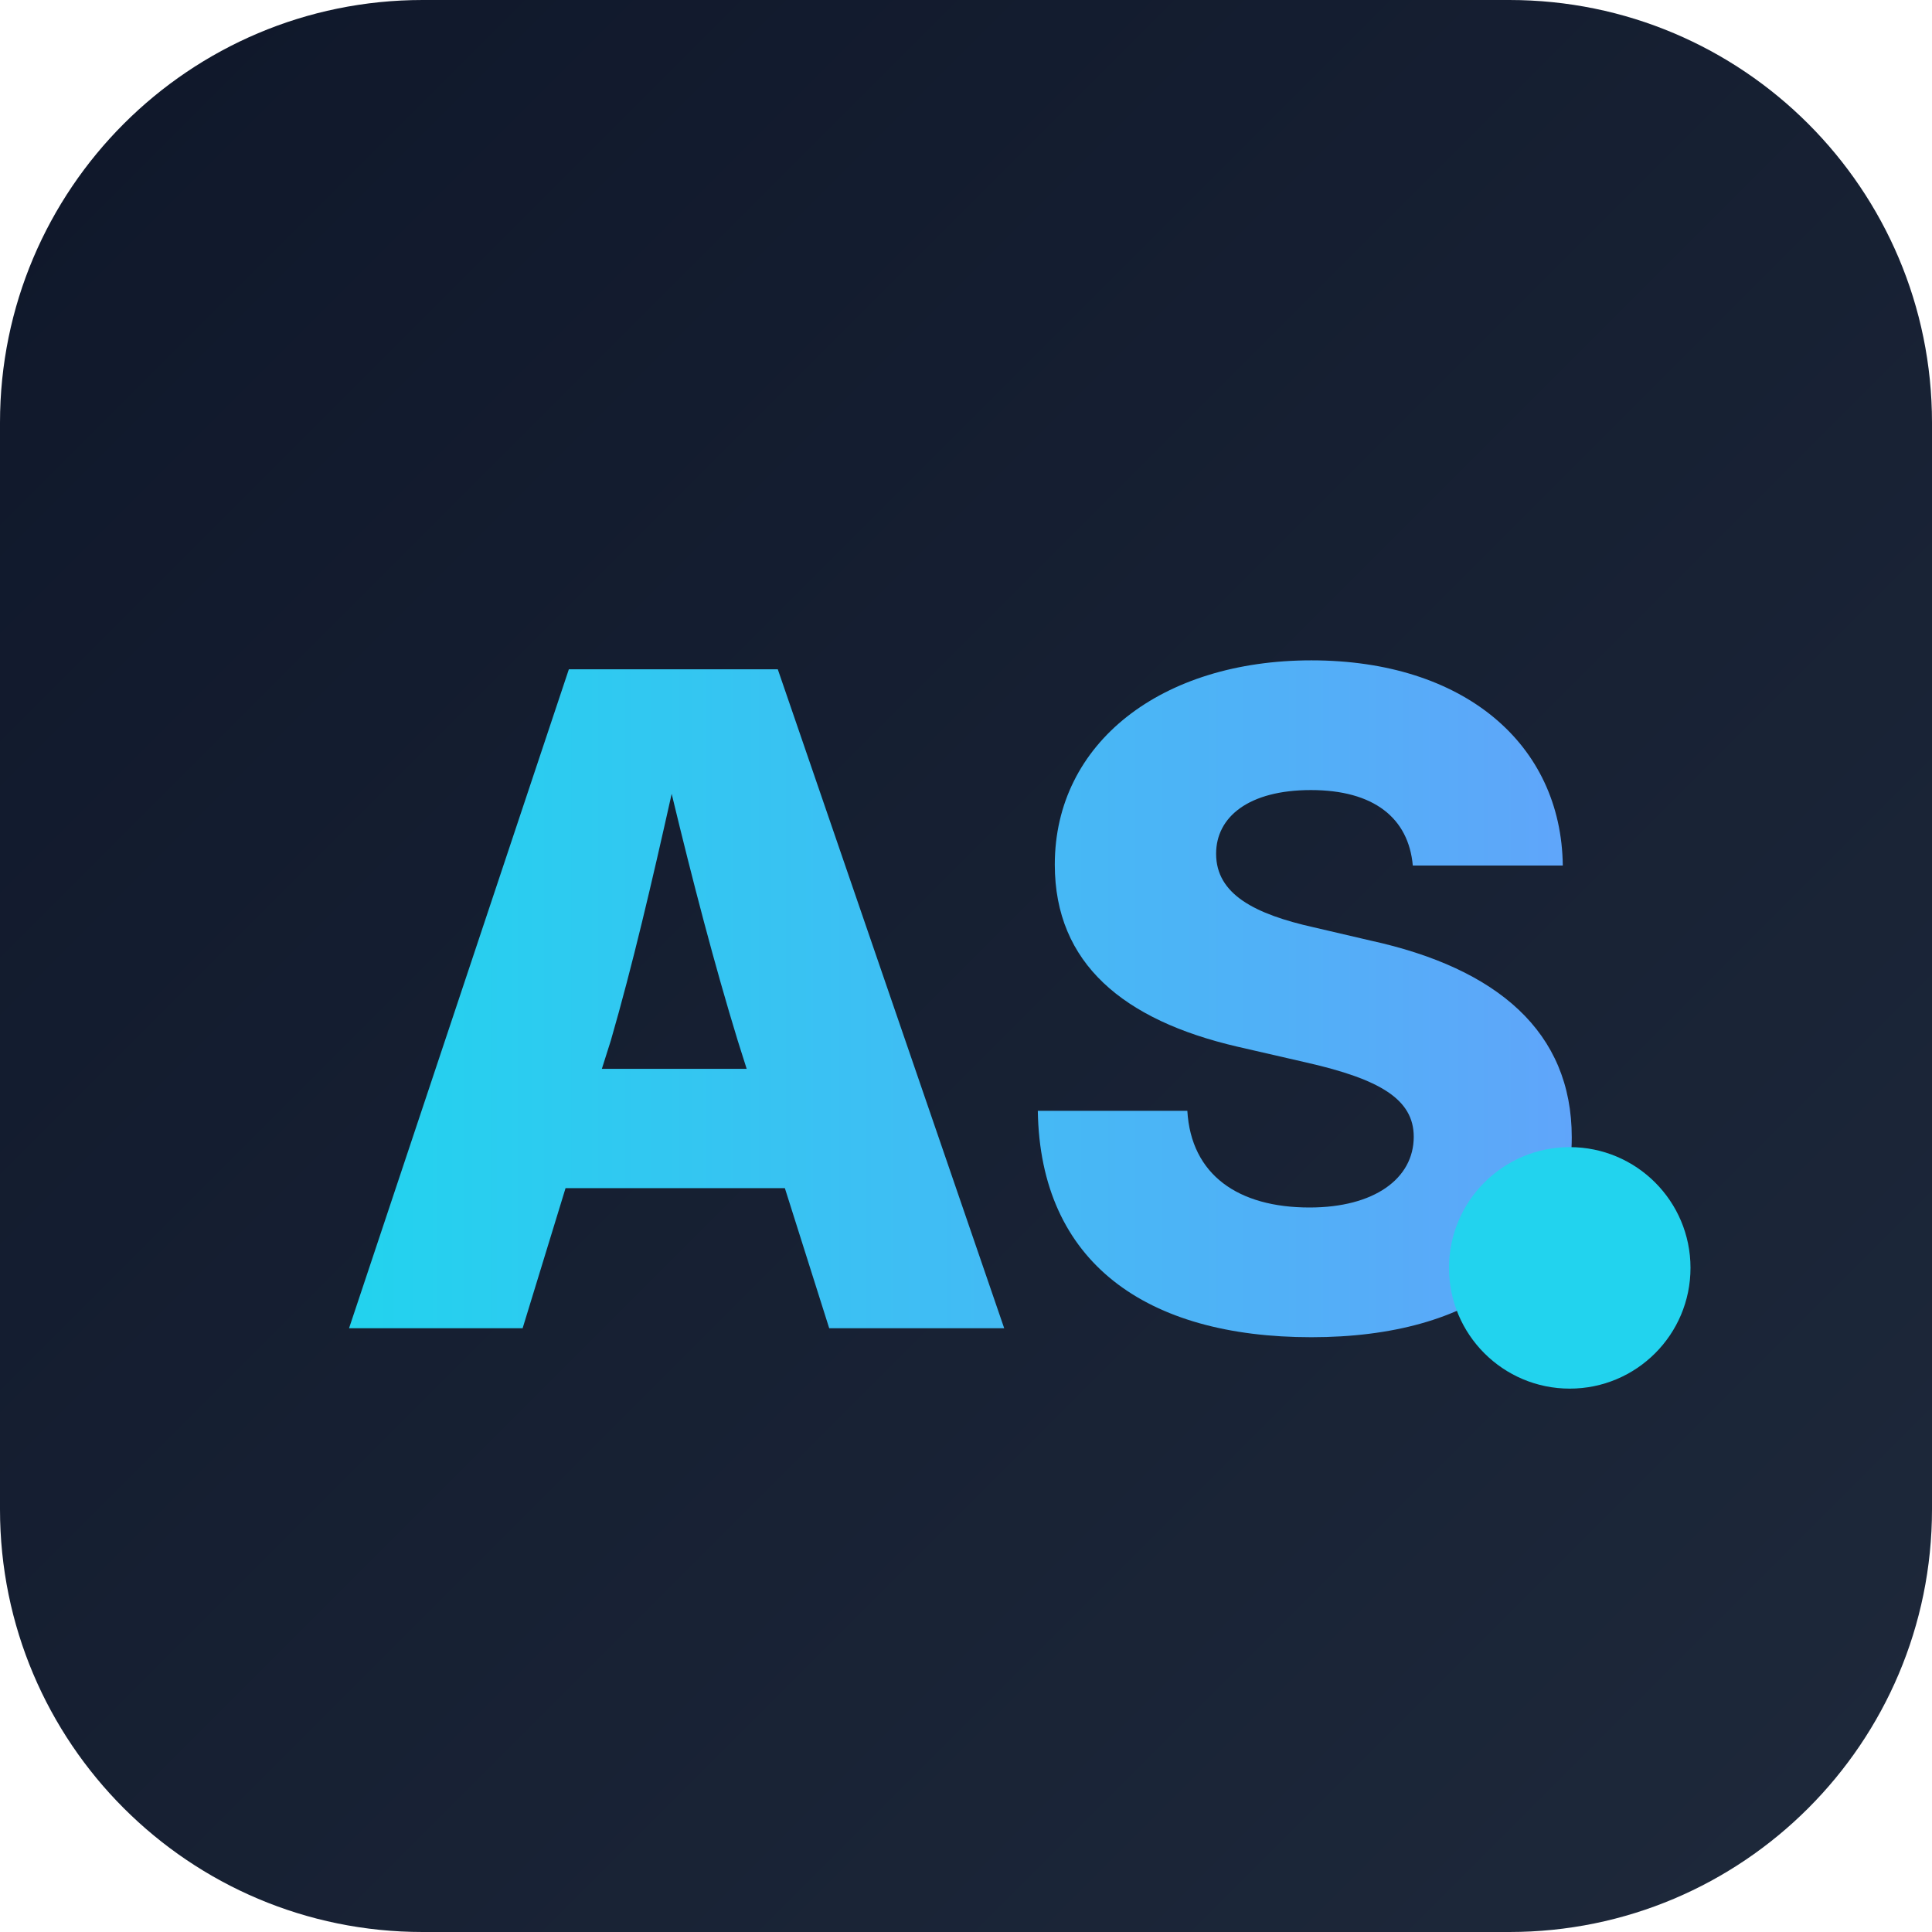
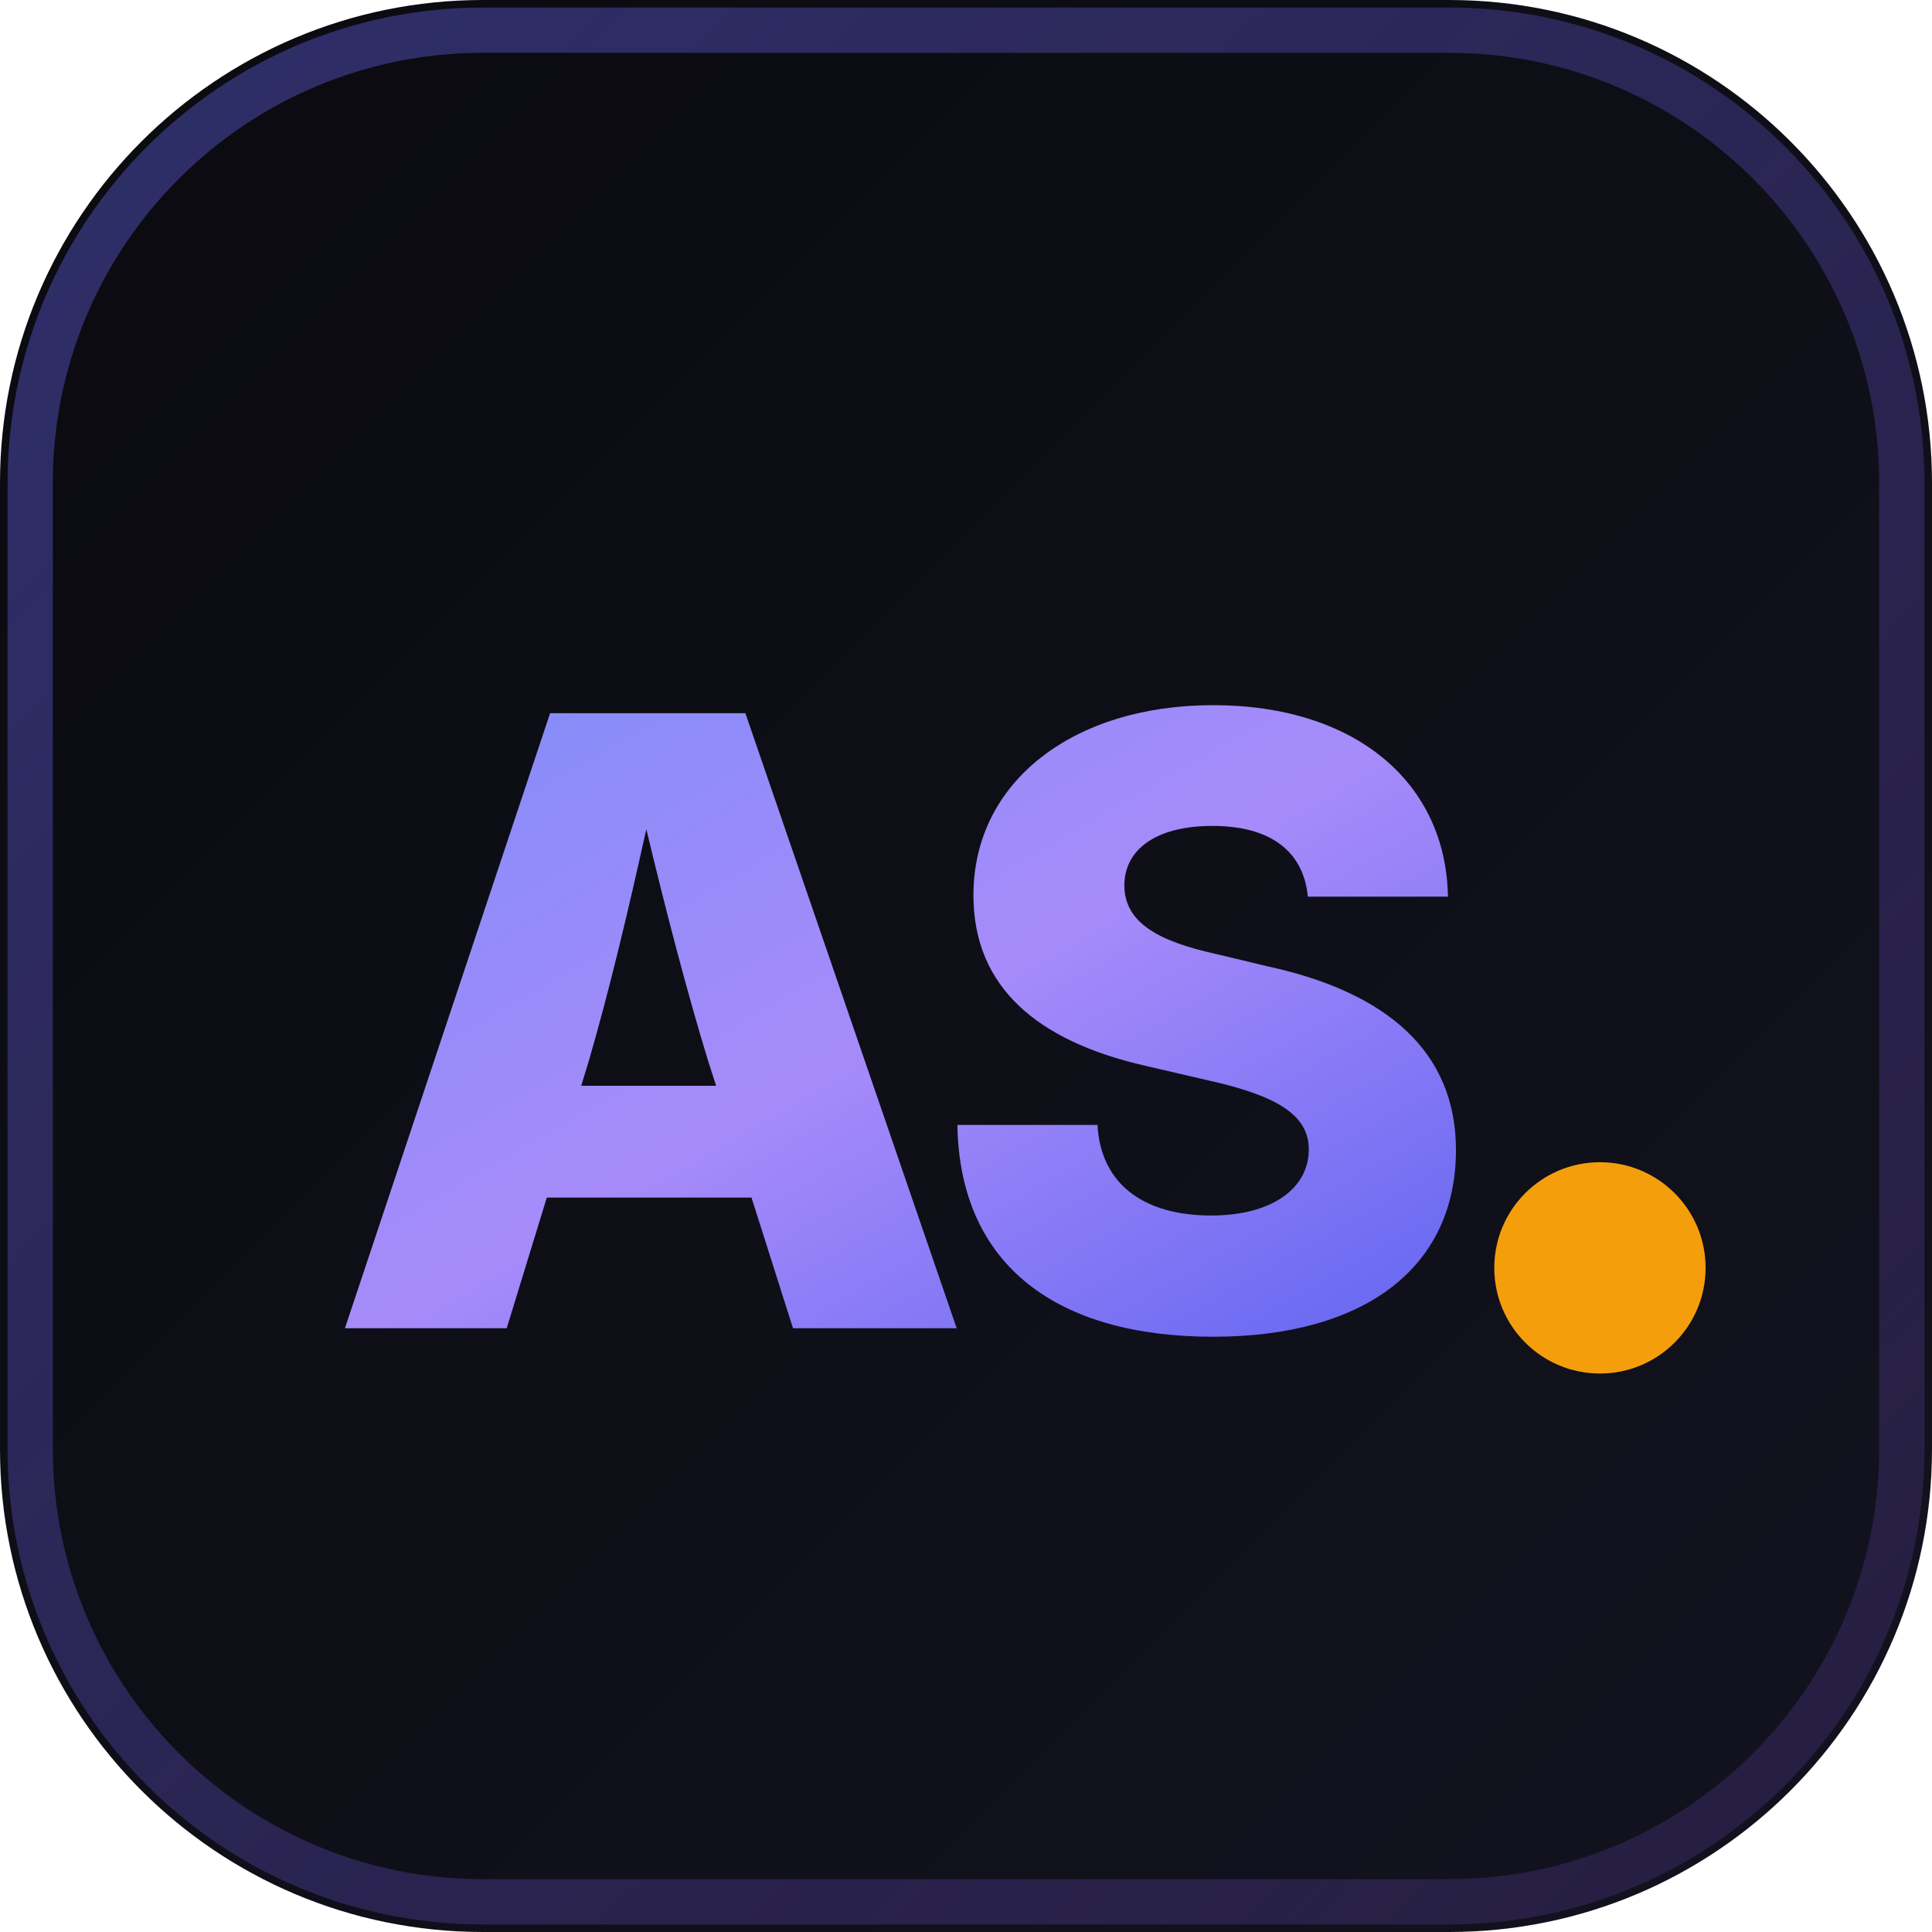
<svg xmlns="http://www.w3.org/2000/svg" viewBox="0 0 64 64" width="64" height="64">
  <defs>
    <linearGradient id="bg" x1="0%" y1="0%" x2="100%" y2="100%">
-       <stop offset="0%" stop-color="#0f172a" />
-       <stop offset="100%" stop-color="#1e293b" />
+       <stop offset="0%" stop-color="#0a0a0f" />
+       <stop offset="100%" stop-color="#131320" />
    </linearGradient>
-     <linearGradient id="text" x1="0%" y1="0%" x2="100%" y2="0%">
-       <stop offset="0%" stop-color="#22d3ee" />
-       <stop offset="100%" stop-color="#60a5fa" />
+     <linearGradient id="text" x1="0%" y1="0%" x2="100%" y2="100%">
+       <stop offset="0%" stop-color="#818cf8" />
+       <stop offset="50%" stop-color="#a78bfa" />
+       <stop offset="100%" stop-color="#6366f1" />
+     </linearGradient>
+     <linearGradient id="border" x1="0%" y1="0%" x2="100%" y2="100%">
+       <stop offset="0%" stop-color="#6366f1" stop-opacity="0.4" />
+       <stop offset="100%" stop-color="#8b5cf6" stop-opacity="0.15" />
    </linearGradient>
  </defs>
-   <rect width="64" height="64" rx="14" fill="url(#bg)" />
-   <text x="32" y="44" text-anchor="middle" font-family="system-ui, -apple-system, sans-serif" font-weight="800" font-size="30" fill="url(#text)">AS</text>
-   <circle cx="52" cy="42" r="4" fill="#22d3ee" />
+   <rect width="64" height="64" rx="16" fill="url(#bg)" />
+   <rect x="1" y="1" width="62" height="62" rx="15" fill="none" stroke="url(#border)" stroke-width="1.5" />
+   <text x="30" y="44" text-anchor="middle" font-family="system-ui, -apple-system, sans-serif" font-weight="800" font-size="28" letter-spacing="-1" fill="url(#text)">AS</text>
+   <circle cx="53" cy="42" r="3.5" fill="#f59e0b" />
</svg>
